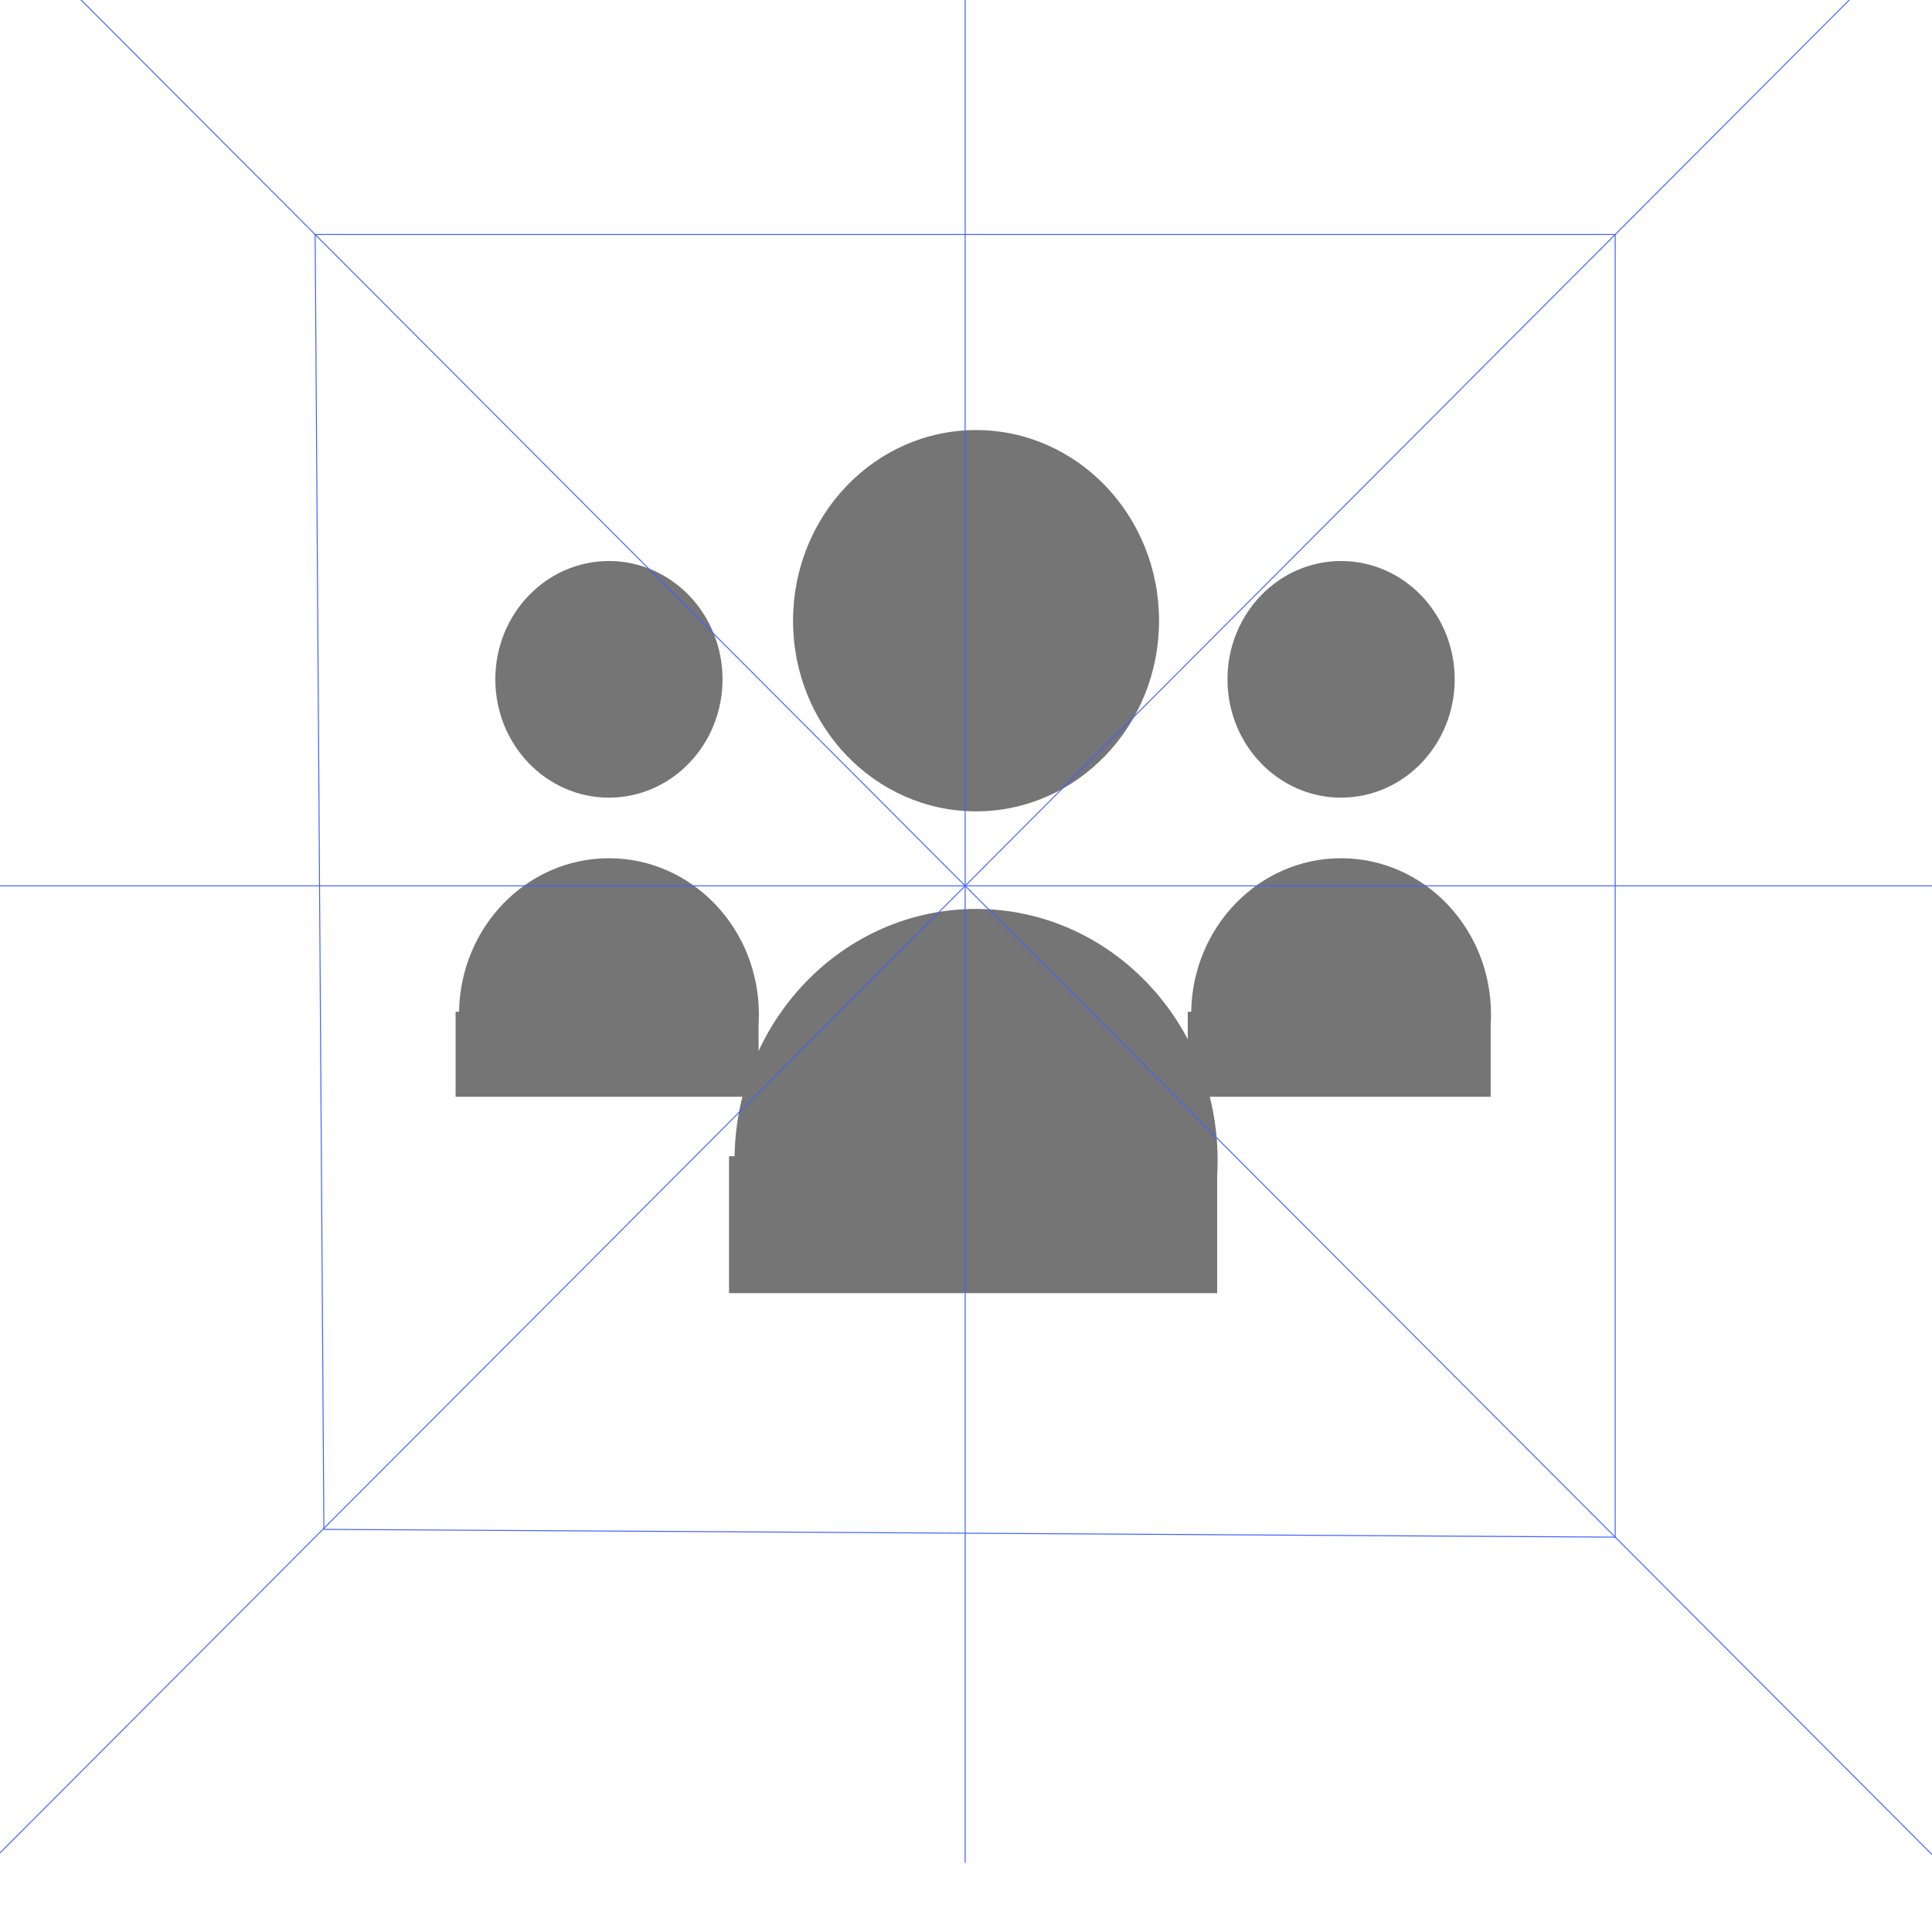
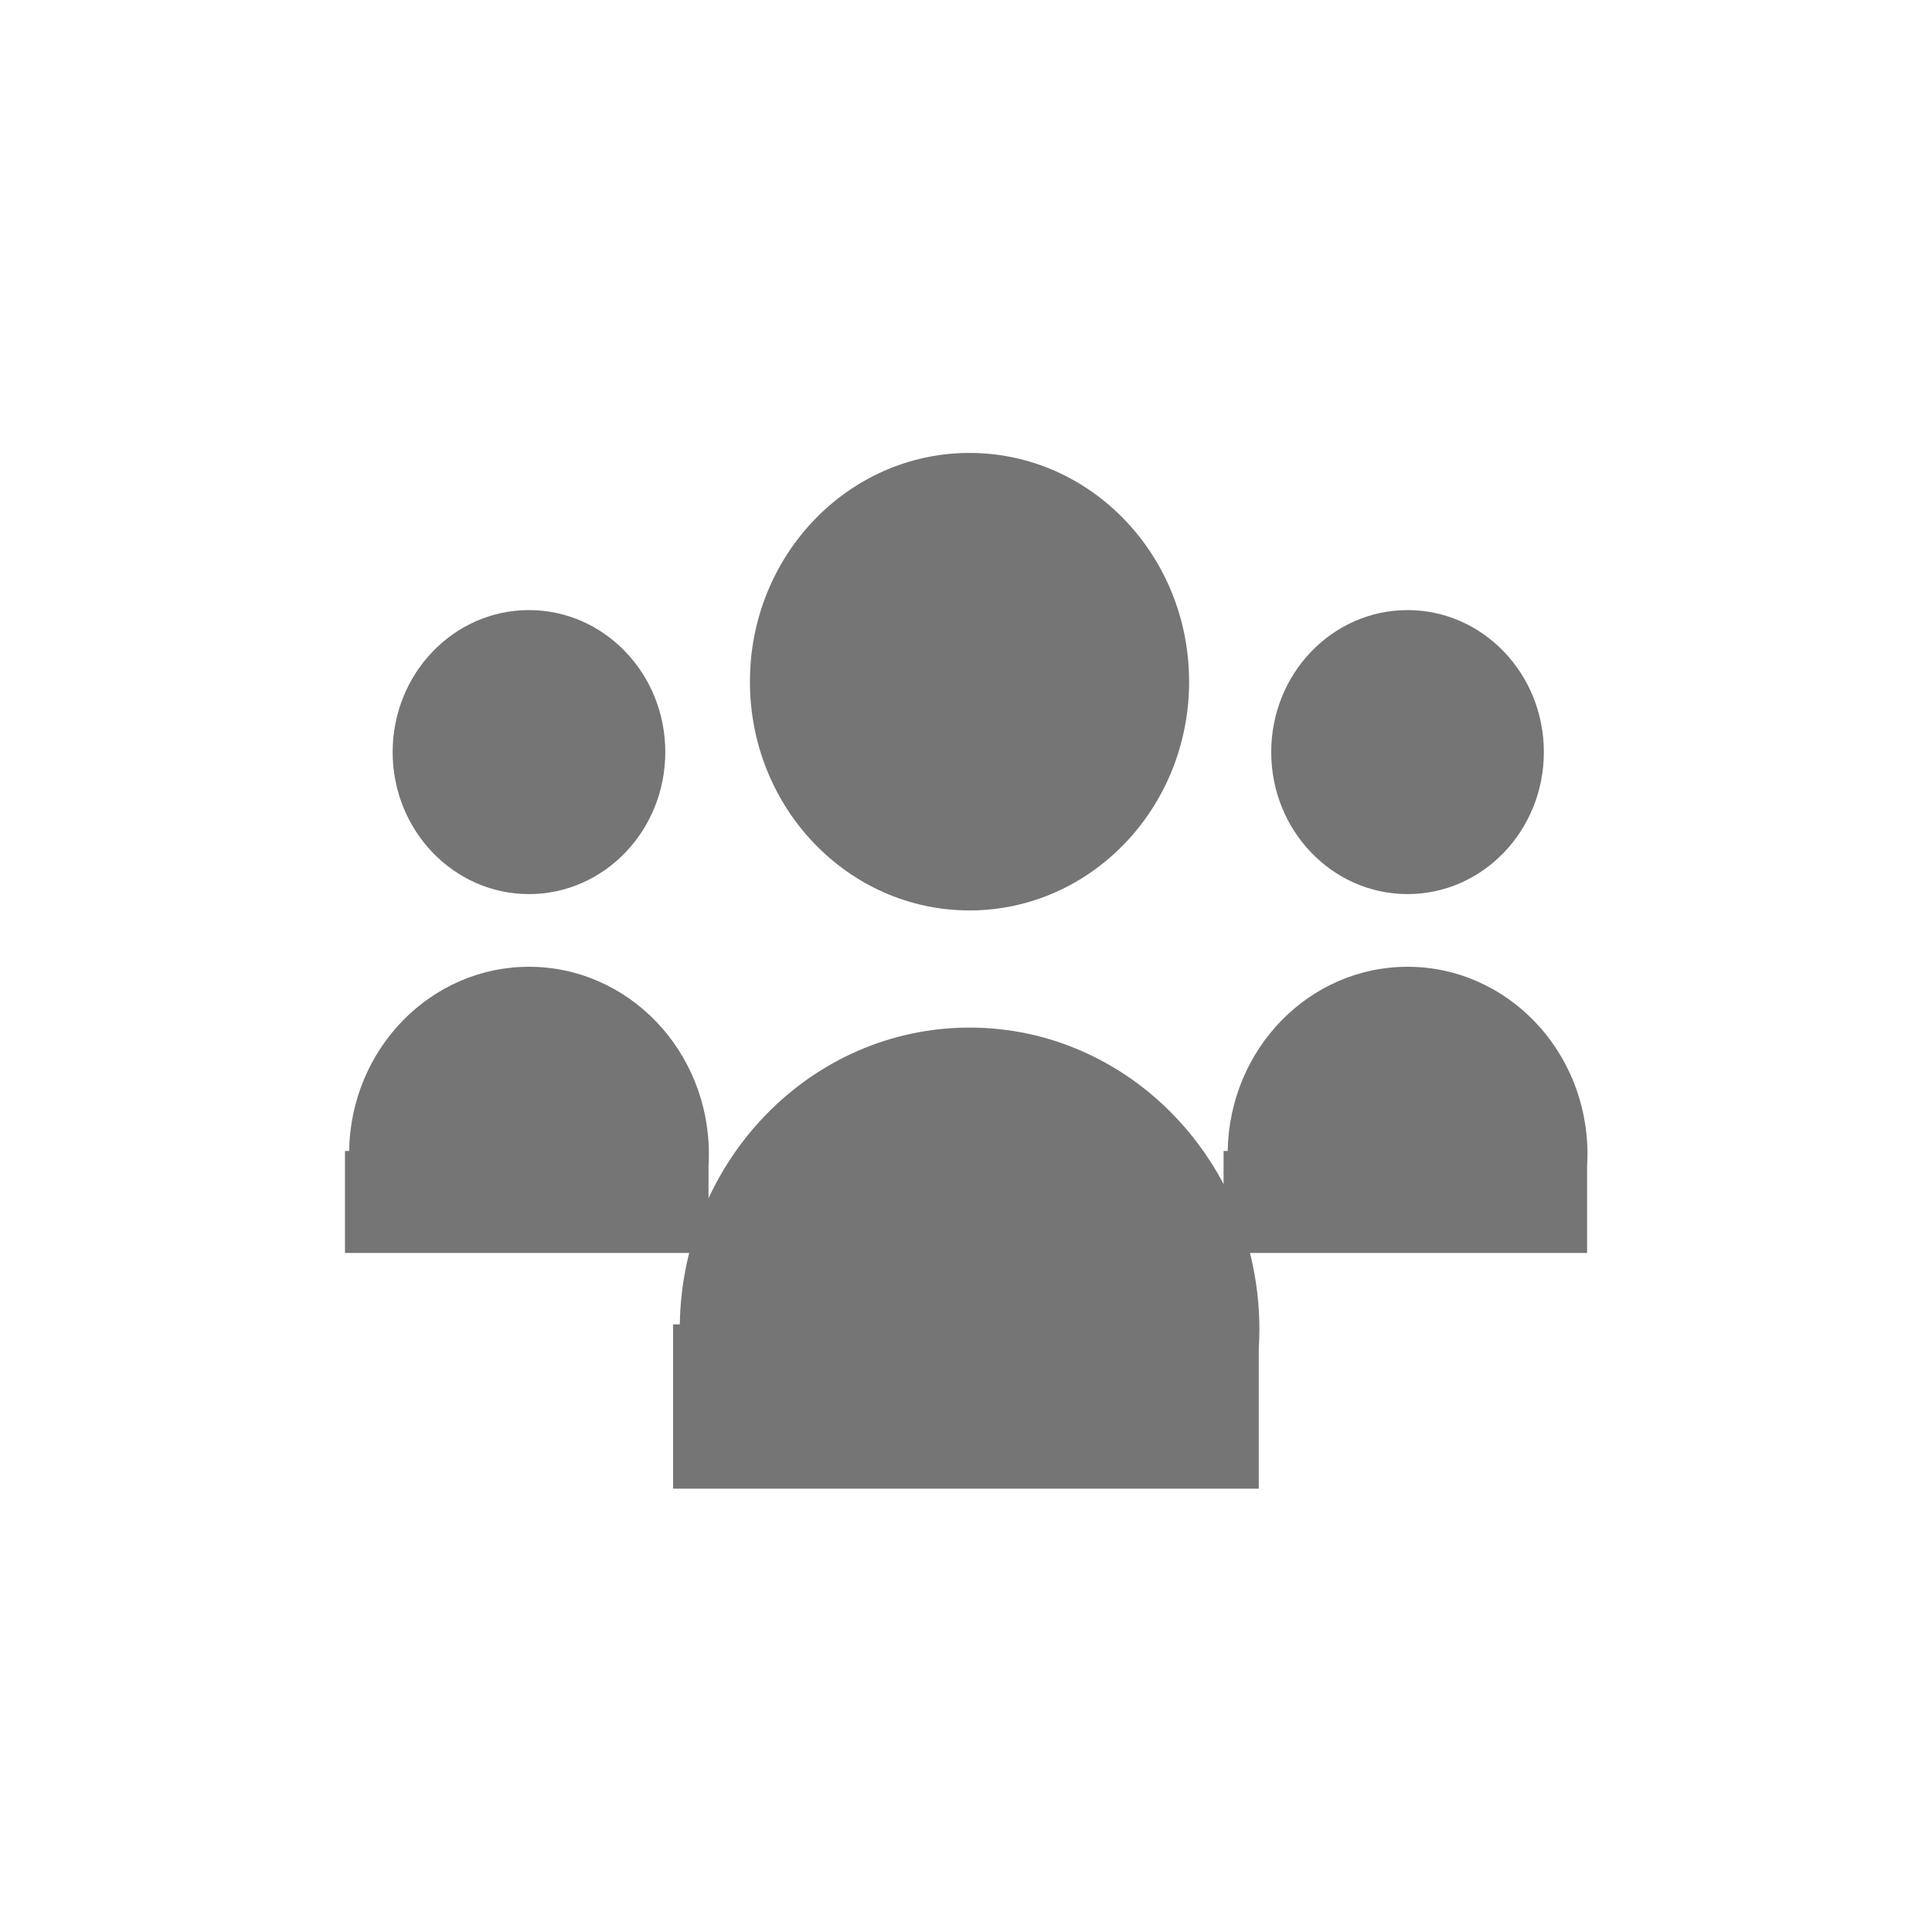
<svg xmlns="http://www.w3.org/2000/svg" viewBox="0 0 500 500">
  <defs>
-     <style>.cls-1{fill:#757575;}.cls-2{fill:none;stroke:#3f62ff;stroke-miterlimit:10;stroke-width:0.25px;}</style>
+     <style>.cls-1{fill:#757575;}</style>
  </defs>
  <g id="Layer_2" data-name="Layer 2">
-     <ellipse class="cls-1" cx="252.6" cy="160.64" rx="47.36" ry="49.34" />
-     <path class="cls-1" d="M315.12,300.35c0-36-28-65.12-62.52-65.12-34.17,0-61.92,28.56-62.49,64h-1.44v35.43H315V304.36C315.06,303,315.12,301.7,315.12,300.35Z" />
-     <ellipse class="cls-1" cx="157.59" cy="175.81" rx="29.4" ry="30.62" />
-     <path class="cls-1" d="M196.4,262.53c0-22.32-17.38-40.42-38.81-40.42-21.21,0-38.43,17.73-38.79,39.73h-.89v22h78.41V265C196.36,264.2,196.4,263.37,196.4,262.53Z" />
-     <ellipse class="cls-1" cx="347.07" cy="175.81" rx="29.4" ry="30.62" />
-     <path class="cls-1" d="M385.87,262.53c0-22.32-17.37-40.42-38.8-40.42-21.21,0-38.43,17.73-38.79,39.73h-.89v22h78.4V265C385.84,264.2,385.87,263.37,385.87,262.53Z" />
-   </g>
-   <g id="Guias">
-     <line class="cls-2" x1="-0.55" y1="-21.58" x2="500.12" y2="480.08" />
-     <line class="cls-2" x1="-0.55" y1="480.08" x2="500.12" y2="-21.58" />
-     <polygon class="cls-2" points="418.01 397.81 83.82 395.8 81.56 60.69 418.01 60.69 418.01 397.81" />
-     <line class="cls-2" x1="-0.55" y1="229.25" x2="500.12" y2="229.25" />
-     <line class="cls-2" x1="249.79" y1="-23.58" x2="249.79" y2="482.08" />
+     <ellipse class="cls-1" cx="250.91" cy="176.42" rx="56.83" ry="59.2" />
+     <path class="cls-1" d="M325.93,344.09c0-43.16-33.59-78.15-75-78.15-41,0-74.3,34.27-75,76.81h-1.73v42.51H325.77V348.9C325.87,347.3,325.93,345.7,325.93,344.09Z" />
+     <ellipse class="cls-1" cx="136.9" cy="194.64" rx="35.28" ry="36.75" />
+     <path class="cls-1" d="M183.46,298.7c0-26.79-20.84-48.5-46.56-48.5-25.45,0-46.12,21.27-46.55,47.67H89.28v26.39h94.09V301.69C183.43,300.7,183.46,299.71,183.46,298.7Z" />
+     <ellipse class="cls-1" cx="364.27" cy="194.64" rx="35.28" ry="36.75" />
+     <path class="cls-1" d="M410.84,298.7c0-26.79-20.85-48.5-46.57-48.5-25.45,0-46.11,21.27-46.54,47.67h-1.07v26.39h94.08V301.69C410.8,300.7,410.84,299.71,410.84,298.7Z" />
  </g>
</svg>
